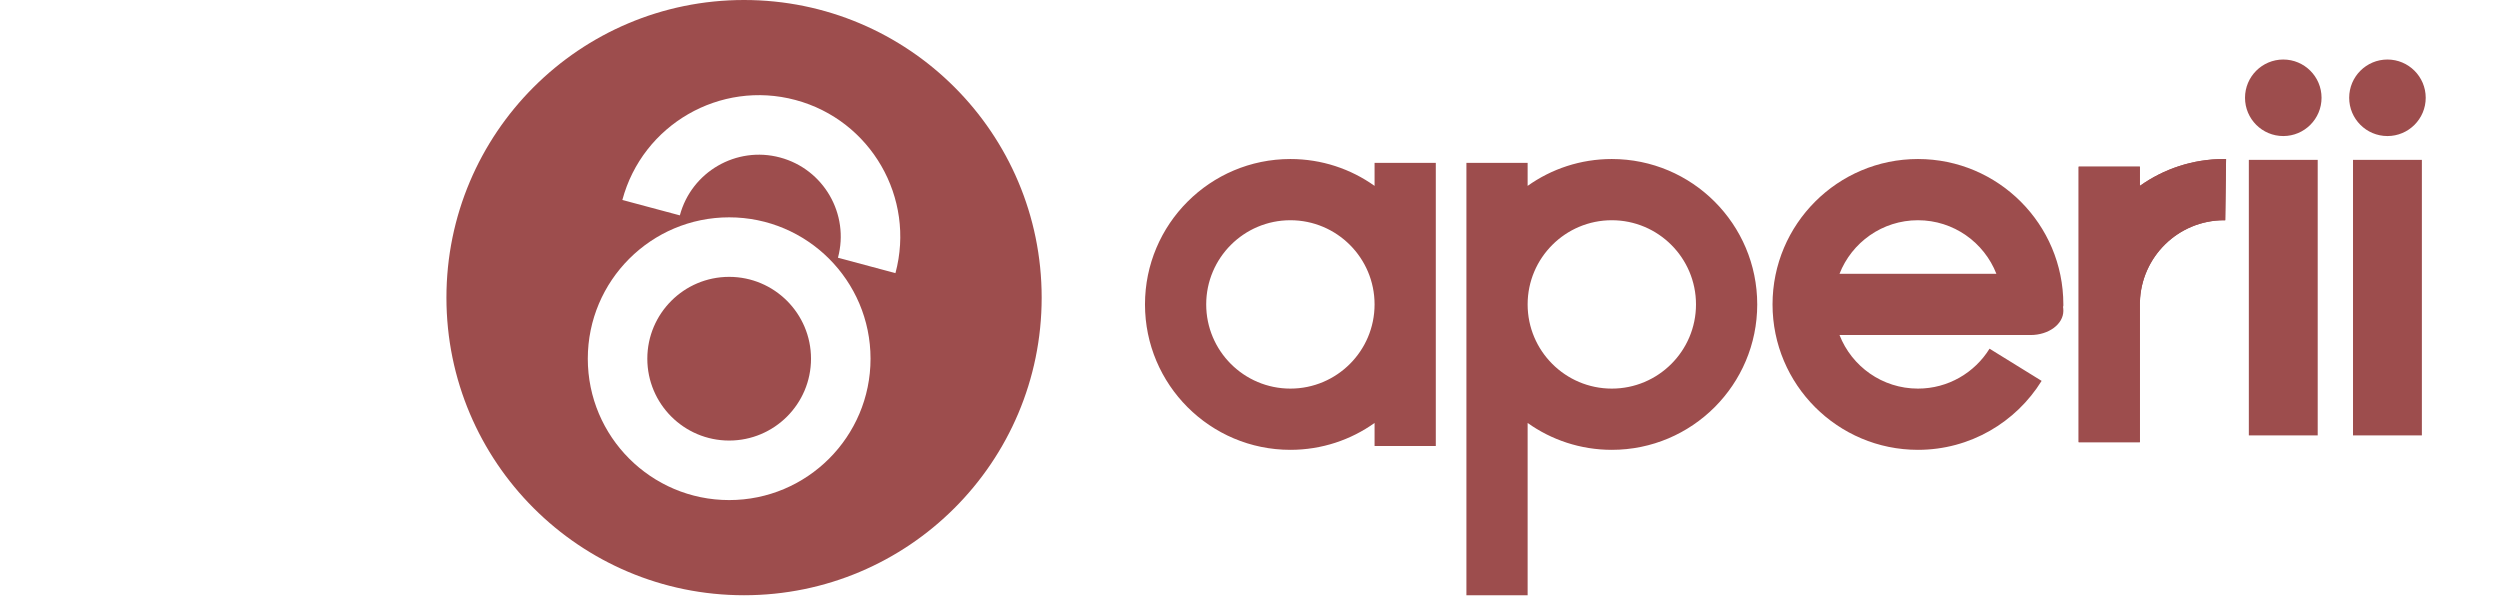
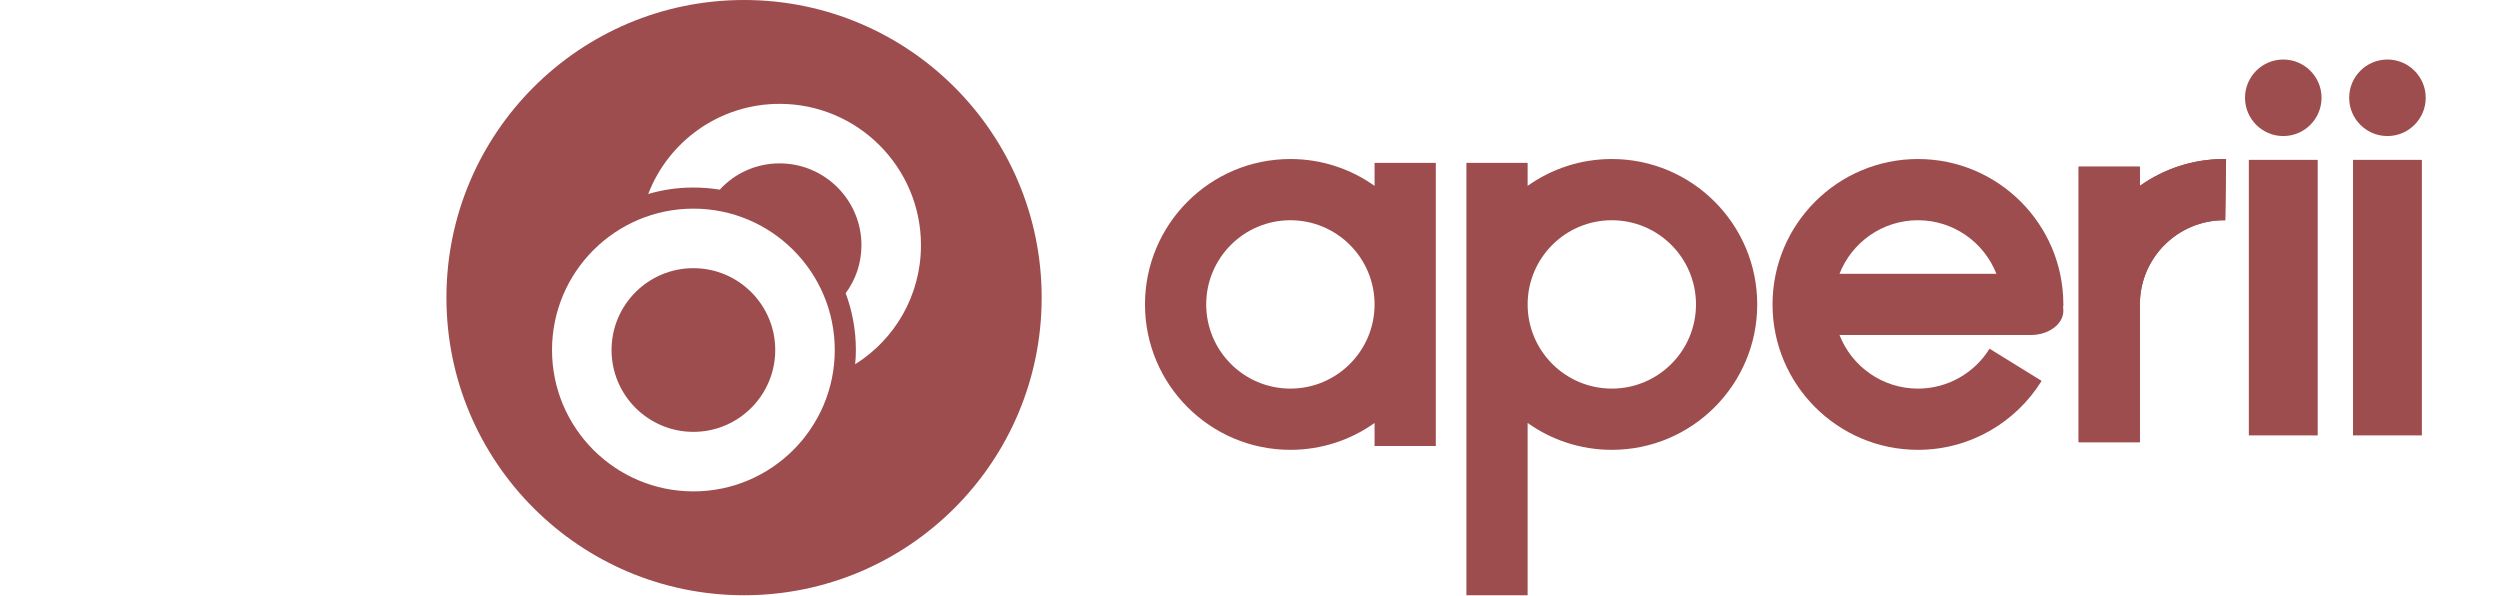
<svg xmlns="http://www.w3.org/2000/svg" style="isolation:isolate" viewBox="0 0 168 40" width="168pt" height="40pt">
  <defs>
-     <clipPath id="_clipPath_LgnQFfwaABefTTpaUPQmnERdtytUjMMA">
+     <clipPath id="_clipPath_c0vbC9cBrG5A16ApaJNO3umm0axIdGfO">
      <rect width="168" height="40" />
    </clipPath>
  </defs>
-   <g clip-path="url(#_clipPath_LgnQFfwaABefTTpaUPQmnERdtytUjMMA)">
-     <circle vector-effect="non-scaling-stroke" cx="50" cy="20" r="20" fill="rgb(157,77,77)" />
-     <g>
-       <path d=" M 39.5 24.105 C 39.5 18.862 43.757 14.605 49 14.605 C 54.243 14.605 58.5 18.862 58.5 24.105 C 58.5 29.348 54.243 33.605 49 33.605 C 43.757 33.605 39.5 29.348 39.5 24.105 Z  M 43.5 24.105 C 43.5 21.07 45.964 18.605 49 18.605 C 52.036 18.605 54.5 21.07 54.5 24.105 C 54.5 27.141 52.036 29.605 49 29.605 C 45.964 29.605 43.5 27.141 43.5 24.105 Z " fill-rule="evenodd" fill="rgb(255,255,255)" />
-       <path d=" M 56.311 17.32 L 60.174 18.355 C 61.532 13.291 58.521 8.077 53.457 6.72 C 48.392 5.363 43.179 8.373 41.822 13.438 L 45.686 14.473 C 46.471 11.541 49.49 9.798 52.422 10.584 C 55.354 11.37 57.096 14.388 56.311 17.32 Z " fill-rule="evenodd" fill="rgb(255,255,255)" />
-     </g>
+   <g clip-path="url(#_clipPath_c0vbC9cBrG5A16ApaJNO3umm0axIdGfO)">
    <g>
      <path d=" M 92.371 12.491 C 90.774 11.354 88.822 10.686 86.714 10.686 C 81.321 10.686 76.943 15.064 76.943 20.457 L 76.943 20.457 C 76.943 25.85 81.321 30.229 86.714 30.229 C 88.822 30.229 90.774 29.56 92.371 28.423 L 92.371 29.971 L 96.486 29.971 L 96.486 20.457 L 96.486 10.943 L 92.371 10.943 L 92.371 12.491 Z  M 81.057 20.457 C 81.057 17.335 83.592 14.8 86.714 14.8 C 89.837 14.8 92.371 17.335 92.371 20.457 L 92.371 20.457 C 92.371 23.579 89.837 26.114 86.714 26.114 C 83.592 26.114 81.057 23.579 81.057 20.457 L 81.057 20.457 Z " fill-rule="evenodd" fill="rgb(157,77,77)" />
      <path d=" M 138.633 20.59 L 138.656 20.591 C 138.657 20.546 138.657 20.502 138.657 20.457 C 138.657 15.064 134.279 10.686 128.886 10.686 C 123.493 10.686 119.114 15.064 119.114 20.457 C 119.114 25.85 123.493 30.229 128.886 30.229 C 132.394 30.229 135.473 28.375 137.197 25.595 L 133.697 23.432 C 132.7 25.041 130.917 26.114 128.886 26.114 C 126.489 26.114 124.438 24.621 123.615 22.514 L 136.455 22.514 C 137.67 22.514 138.657 21.785 138.657 20.887 L 138.657 20.887 C 138.657 20.787 138.649 20.688 138.633 20.59 Z  M 134.157 18.4 C 133.333 16.294 131.282 14.8 128.886 14.8 C 126.489 14.8 124.438 16.294 123.615 18.4 L 134.157 18.4 Z " fill-rule="evenodd" fill="rgb(157,77,77)" />
      <path d=" M 143.8 20.312 L 143.802 20.312 C 143.879 17.257 146.383 14.8 149.457 14.8 C 149.483 14.8 149.509 14.8 149.535 14.801 L 149.592 10.687 C 149.547 10.686 149.502 10.686 149.457 10.686 C 147.35 10.686 145.397 11.354 143.8 12.491 L 143.8 11.2 L 139.686 11.2 L 139.686 29.714 L 143.8 29.714 L 143.8 20.312 Z " fill-rule="evenodd" fill="rgb(157,77,77)" />
      <path d=" M 143.8 20.312 L 143.802 20.312 C 143.879 17.257 146.383 14.8 149.457 14.8 C 149.483 14.8 149.509 14.8 149.535 14.801 L 149.592 10.687 C 149.547 10.686 149.502 10.686 149.457 10.686 C 147.35 10.686 145.397 11.354 143.8 12.491 L 143.8 11.2 L 139.686 11.2 L 139.686 29.714 L 143.8 29.714 L 143.8 20.312 Z " fill-rule="evenodd" fill="rgb(157,77,77)" />
      <path d=" M 102.657 12.491 C 104.254 11.354 106.207 10.686 108.314 10.686 C 113.707 10.686 118.086 15.064 118.086 20.457 L 118.086 20.457 C 118.086 25.85 113.707 30.229 108.314 30.229 C 106.207 30.229 104.254 29.56 102.657 28.423 L 102.657 40 L 98.543 40 L 98.543 20.457 L 98.543 10.943 L 102.657 10.943 L 102.657 12.491 Z  M 113.971 20.457 C 113.971 17.335 111.437 14.8 108.314 14.8 C 105.192 14.8 102.657 17.335 102.657 20.457 L 102.657 20.457 C 102.657 23.579 105.192 26.114 108.314 26.114 C 111.437 26.114 113.971 23.579 113.971 20.457 L 113.971 20.457 Z " fill-rule="evenodd" fill="rgb(157,77,77)" />
      <path d=" M 150.865 6.571 C 150.865 7.991 152.017 9.143 153.436 9.143 C 154.855 9.143 156.008 7.991 156.008 6.571 C 156.008 5.152 154.855 4 153.436 4 C 152.017 4 150.865 5.152 150.865 6.571 Z  M 155.75 10.743 L 151.122 10.743 L 151.122 29.257 L 155.75 29.257 L 155.75 10.743 Z " fill-rule="evenodd" fill="rgb(157,77,77)" />
      <path d=" M 157.865 6.571 C 157.865 7.991 159.017 9.143 160.436 9.143 C 161.855 9.143 163.008 7.991 163.008 6.571 C 163.008 5.152 161.855 4 160.436 4 C 159.017 4 157.865 5.152 157.865 6.571 Z  M 162.75 10.743 L 158.122 10.743 L 158.122 29.257 L 162.75 29.257 L 162.75 10.743 Z " fill-rule="evenodd" fill="rgb(157,77,77)" />
    </g>
+     <g>
+       <circle vector-effect="non-scaling-stroke" cx="50" cy="20" r="20" fill="rgb(157,77,77)" />
+       <g>
+         <path d=" M 43.561 13.037 C 44.92 9.487 48.364 6.979 52.389 6.979 C 57.632 6.979 61.889 11.235 61.889 16.479 C 61.889 19.849 60.13 22.812 57.466 24.477 C 57.501 24.164 57.515 23.844 57.515 23.521 C 57.515 22.178 57.272 20.891 56.828 19.701 C 57.499 18.802 57.889 17.685 57.889 16.479 C 57.889 13.443 55.424 10.979 52.389 10.979 C 50.798 10.979 49.364 11.655 48.368 12.746 C 47.792 12.651 47.199 12.602 46.596 12.602 C 45.542 12.602 44.523 12.752 43.561 13.037 Z " fill-rule="evenodd" fill="rgb(255,255,255)" />
+         <path d=" M 37.096 23.521 C 37.096 18.278 41.353 14.021 46.596 14.021 C 51.839 14.021 56.096 18.278 56.096 23.521 C 56.096 28.765 51.839 33.021 46.596 33.021 C 41.353 33.021 37.096 28.765 37.096 23.521 Z  M 41.096 23.521 C 41.096 20.486 43.56 18.021 46.596 18.021 C 49.631 18.021 52.096 20.486 52.096 23.521 C 52.096 26.557 49.631 29.021 46.596 29.021 C 43.56 29.021 41.096 26.557 41.096 23.521 Z " fill-rule="evenodd" fill="rgb(255,255,255)" />
+       </g>
+     </g>
  </g>
</svg>
